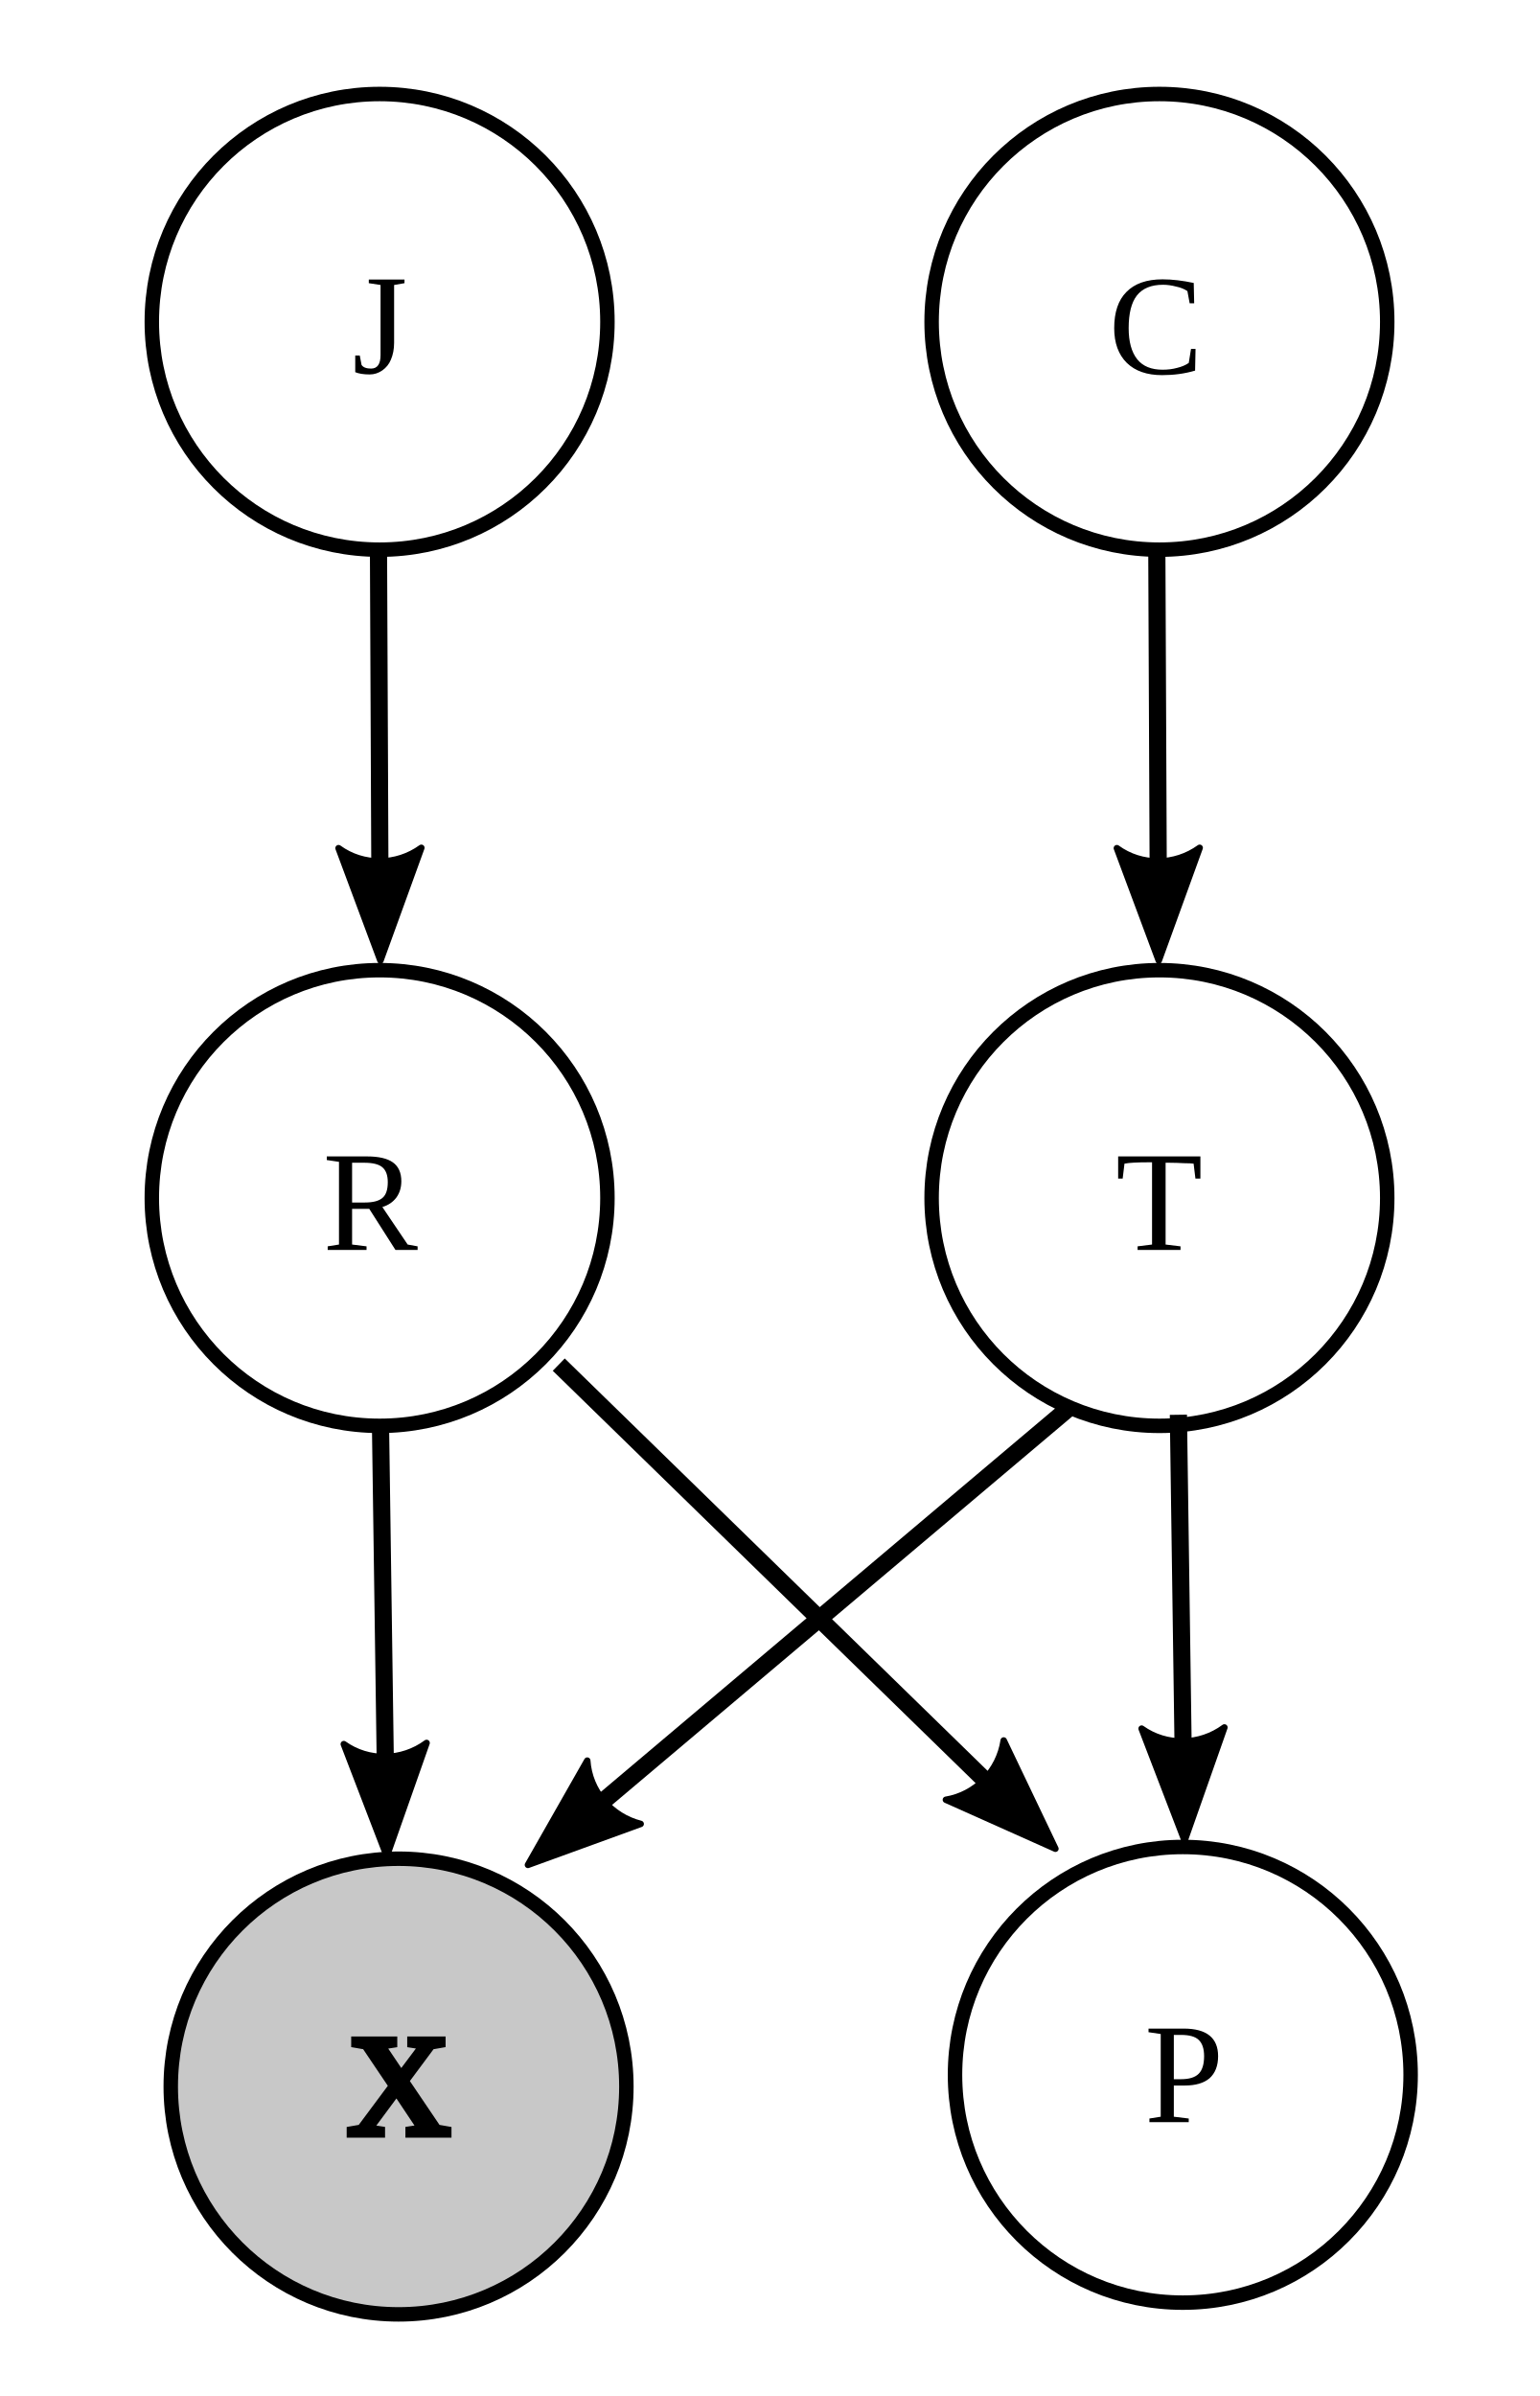
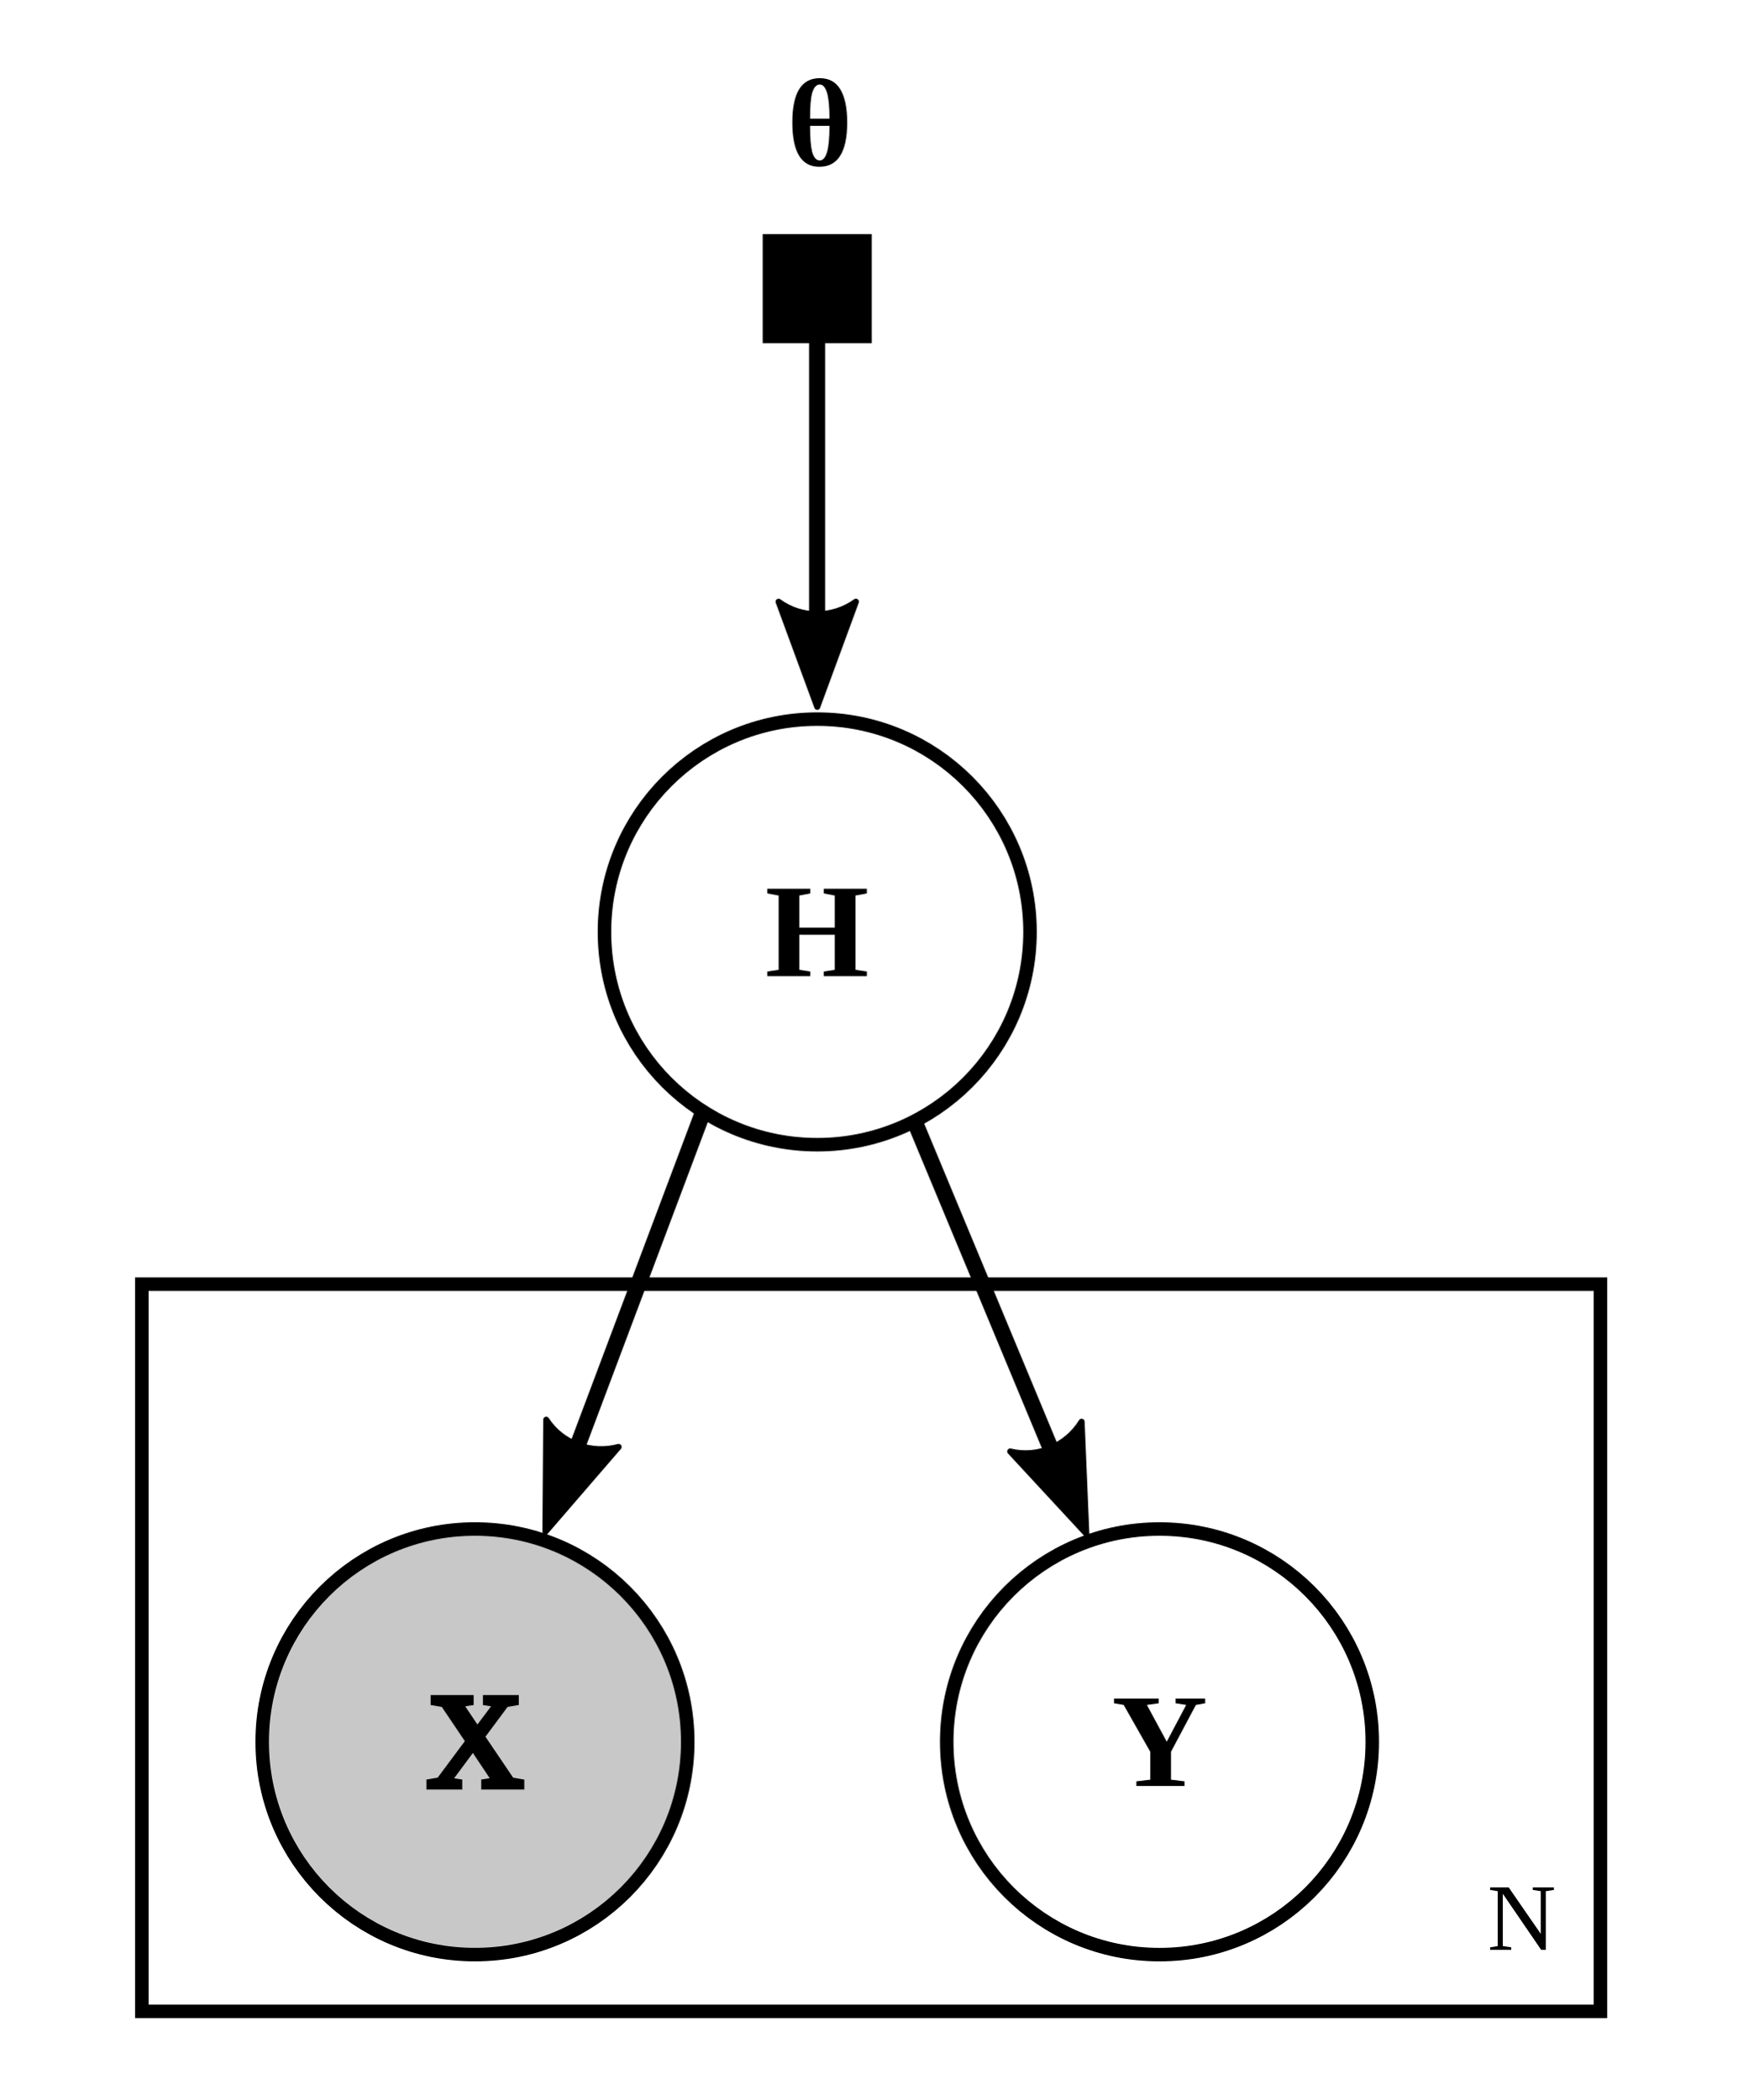
- <svg xmlns="http://www.w3.org/2000/svg" width="53.223mm" height="82.85mm" viewBox="0 0 53.223 82.85" version="1.1" id="svg8">
+ <svg xmlns="http://www.w3.org/2000/svg" width="64.505mm" height="77.712mm" viewBox="0 0 64.505 77.712" version="1.1" id="svg8">
  <defs id="defs2">
    <marker orient="auto" refY="0" refX="0" id="Arrow2Mend" style="overflow:visible">
      <path id="path4232" style="fill:#000000;fill-opacity:1;fill-rule:evenodd;stroke:#000000;stroke-width:0.625;stroke-linejoin:round;stroke-opacity:1" d="M 8.719,4.034 -2.207,0.016 8.719,-4.002 c -1.745,2.372 -1.735,5.617 -6e-7,8.035 z" transform="scale(-0.6,-0.6)" />
    </marker>
    <marker orient="auto" refY="0" refX="0" id="marker4753" style="overflow:visible">
      <path id="path4755" style="fill:#000000;fill-opacity:1;fill-rule:evenodd;stroke:#000000;stroke-width:0.625;stroke-linejoin:round;stroke-opacity:1" d="M 8.719,4.034 -2.207,0.016 8.719,-4.002 c -1.745,2.372 -1.735,5.617 -6e-7,8.035 z" transform="matrix(-1.1,0,0,-1.1,-1.1,0)" />
    </marker>
    <marker orient="auto" refY="0" refX="0" id="Arrow1Mend" style="overflow:visible">
      <path id="path4214" d="M 0,0 5,-5 -12.5,0 5,5 0,0 Z" style="fill:#000000;fill-opacity:1;fill-rule:evenodd;stroke:#000000;stroke-width:1pt;stroke-opacity:1" transform="matrix(-0.4,0,0,-0.4,-4,0)" />
    </marker>
    <marker orient="auto" refY="0" refX="0" id="marker4525" style="overflow:visible">
      <path id="path4527" style="fill:#000000;fill-opacity:1;fill-rule:evenodd;stroke:#000000;stroke-width:0.625;stroke-linejoin:round;stroke-opacity:1" d="M 8.719,4.034 -2.207,0.016 8.719,-4.002 c -1.745,2.372 -1.735,5.617 -6e-7,8.035 z" transform="matrix(-1.1,0,0,-1.1,-1.1,0)" />
    </marker>
    <marker orient="auto" refY="0" refX="0" id="Arrow2Lend" style="overflow:visible">
      <path id="path4226" style="fill:#000000;fill-opacity:1;fill-rule:evenodd;stroke:#000000;stroke-width:0.625;stroke-linejoin:round;stroke-opacity:1" d="M 8.719,4.034 -2.207,0.016 8.719,-4.002 c -1.745,2.372 -1.735,5.617 -6e-7,8.035 z" transform="matrix(-1.1,0,0,-1.1,-1.1,0)" />
    </marker>
    <marker orient="auto" refY="0" refX="0" id="Arrow1Lend" style="overflow:visible">
      <path id="path4208" d="M 0,0 5,-5 -12.5,0 5,5 0,0 Z" style="fill:#000000;fill-opacity:1;fill-rule:evenodd;stroke:#000000;stroke-width:1pt;stroke-opacity:1" transform="matrix(-0.8,0,0,-0.8,-10,0)" />
    </marker>
    <marker orient="auto" refY="0" refX="0" id="Arrow2Mend-7" style="overflow:visible">
      <path id="path4232-4" style="fill:#000000;fill-opacity:1;fill-rule:evenodd;stroke:#000000;stroke-width:0.625;stroke-linejoin:round;stroke-opacity:1" d="M 8.719,4.034 -2.207,0.016 8.719,-4.002 c -1.745,2.372 -1.735,5.617 -6e-7,8.035 z" transform="scale(-0.6,-0.6)" />
    </marker>
    <marker orient="auto" refY="0" refX="0" id="Arrow2Mend-9" style="overflow:visible">
      <path id="path4232-3" style="fill:#000000;fill-opacity:1;fill-rule:evenodd;stroke:#000000;stroke-width:0.625;stroke-linejoin:round;stroke-opacity:1" d="M 8.719,4.034 -2.207,0.016 8.719,-4.002 c -1.745,2.372 -1.735,5.617 -6e-7,8.035 z" transform="scale(-0.6,-0.6)" />
    </marker>
    <marker orient="auto" refY="0" refX="0" id="Arrow2Mend-0" style="overflow:visible">
      <path id="path4232-5" style="fill:#000000;fill-opacity:1;fill-rule:evenodd;stroke:#000000;stroke-width:0.625;stroke-linejoin:round;stroke-opacity:1" d="M 8.719,4.034 -2.207,0.016 8.719,-4.002 c -1.745,2.372 -1.735,5.617 -6e-7,8.035 z" transform="scale(-0.6,-0.6)" />
    </marker>
    <marker orient="auto" refY="0" refX="0" id="Arrow2Mend-7-1" style="overflow:visible">
      <path id="path4232-4-2" style="fill:#000000;fill-opacity:1;fill-rule:evenodd;stroke:#000000;stroke-width:0.625;stroke-linejoin:round;stroke-opacity:1" d="M 8.719,4.034 -2.207,0.016 8.719,-4.002 c -1.745,2.372 -1.735,5.617 -6e-7,8.035 z" transform="scale(-0.6,-0.6)" />
    </marker>
    <marker orient="auto" refY="0" refX="0" id="Arrow2Mend-9-7" style="overflow:visible">
      <path id="path4232-3-1" style="fill:#000000;fill-opacity:1;fill-rule:evenodd;stroke:#000000;stroke-width:0.625;stroke-linejoin:round;stroke-opacity:1" d="M 8.719,4.034 -2.207,0.016 8.719,-4.002 c -1.745,2.372 -1.735,5.617 -6e-7,8.035 z" transform="scale(-0.6,-0.6)" />
    </marker>
+     <marker orient="auto" refY="0" refX="0" id="Arrow2Mend-0-3" style="overflow:visible">
+       <path id="path4232-5-2" style="fill:#000000;fill-opacity:1;fill-rule:evenodd;stroke:#000000;stroke-width:0.625;stroke-linejoin:round;stroke-opacity:1" d="M 8.719,4.034 -2.207,0.016 8.719,-4.002 c -1.745,2.372 -1.735,5.617 -6e-7,8.035 z" transform="scale(-0.6,-0.6)" />
+     </marker>
+     <marker orient="auto" refY="0" refX="0" id="Arrow2Mend-02" style="overflow:visible">
+       <path id="path4232-59" style="fill:#000000;fill-opacity:1;fill-rule:evenodd;stroke:#000000;stroke-width:0.625;stroke-linejoin:round;stroke-opacity:1" d="M 8.719,4.034 -2.207,0.016 8.719,-4.002 c -1.745,2.372 -1.735,5.617 -6e-7,8.035 z" transform="scale(-0.6,-0.6)" />
+     </marker>
  </defs>
-   <g id="layer1" transform="translate(-23,-11.1925)">
-     <circle style="fill:#c8c8c8;fill-opacity:1;stroke:#000000;stroke-width:0.5;stroke-miterlimit:4;stroke-dasharray:none;stroke-opacity:1" id="path815-2" cx="36.783" cy="83.342" r="7.878" />
-     <circle style="fill:none;fill-opacity:1;stroke:#000000;stroke-width:0.5;stroke-miterlimit:4;stroke-dasharray:none;stroke-opacity:1" id="path815" cx="36.128" cy="22.321" r="7.878" />
-     <text xml:space="preserve" style="font-style:normal;font-weight:normal;font-size:10.583px;line-height:125%;font-family:sans-serif;letter-spacing:0px;word-spacing:0px;fill:#000000;fill-opacity:1;stroke:none;stroke-width:0.265" x="35.176" y="24.091" id="text819">
-       <tspan id="tspan817" x="35.176" y="24.091" style="font-style:normal;font-variant:normal;font-weight:normal;font-stretch:normal;font-size:4.939px;line-height:125%;font-family:'Times New Roman';-inkscape-font-specification:'Times New Roman, Normal';text-align:start;writing-mode:lr;text-anchor:start;stroke-width:0.265">J</tspan>
-     </text>
-     <circle style="fill:none;fill-opacity:1;stroke:#000000;stroke-width:0.5;stroke-miterlimit:4;stroke-dasharray:none;stroke-opacity:1" id="path815-0" cx="36.128" cy="52.618" r="7.878" />
-     <text xml:space="preserve" style="font-style:normal;font-weight:normal;font-size:10.583px;line-height:125%;font-family:sans-serif;letter-spacing:0px;word-spacing:0px;fill:#000000;fill-opacity:1;stroke:none;stroke-width:0.265" x="34.161" y="54.413" id="text819-81">
-       <tspan id="tspan817-1" x="34.161" y="54.413" style="font-style:normal;font-variant:normal;font-weight:normal;font-stretch:normal;font-size:4.939px;line-height:125%;font-family:'Times New Roman';-inkscape-font-specification:'Times New Roman, Normal';text-align:start;writing-mode:lr;text-anchor:start;stroke-width:0.265">R</tspan>
-     </text>
-     <path style="fill:none;fill-rule:evenodd;stroke:#000000;stroke-width:0.594;stroke-linecap:butt;stroke-linejoin:miter;stroke-miterlimit:4;stroke-dasharray:none;stroke-opacity:1;marker-end:url(#Arrow2Mend)" d="m 36.089,30.209 0.058,13.413" id="path4199" />
-     <path style="fill:none;fill-rule:evenodd;stroke:#000000;stroke-width:0.594;stroke-linecap:butt;stroke-linejoin:miter;stroke-miterlimit:4;stroke-dasharray:none;stroke-opacity:1;marker-end:url(#Arrow2Mend-7)" d="m 36.161,60.649 0.198,13.939" id="path4199-3" />
-     <path style="fill:none;fill-rule:evenodd;stroke:#000000;stroke-width:0.594;stroke-linecap:butt;stroke-linejoin:miter;stroke-miterlimit:4;stroke-dasharray:none;stroke-opacity:1;marker-end:url(#Arrow2Mend-9)" d="M 60.027,59.827 41.854,75.166" id="path4199-7" />
-     <circle style="fill:none;fill-opacity:1;stroke:#000000;stroke-width:0.5;stroke-miterlimit:4;stroke-dasharray:none;stroke-opacity:1" id="path815-1" cx="63.095" cy="22.321" r="7.878" />
-     <text xml:space="preserve" style="font-style:normal;font-weight:normal;font-size:10.583px;line-height:125%;font-family:sans-serif;letter-spacing:0px;word-spacing:0px;fill:#000000;fill-opacity:1;stroke:none;stroke-width:0.265" x="61.329" y="24.116" id="text819-8">
-       <tspan id="tspan817-3" x="61.329" y="24.116" style="font-style:normal;font-variant:normal;font-weight:normal;font-stretch:normal;font-size:4.939px;line-height:125%;font-family:'Times New Roman';-inkscape-font-specification:'Times New Roman, Normal';text-align:start;writing-mode:lr;text-anchor:start;stroke-width:0.265">C</tspan>
-     </text>
-     <circle style="fill:none;fill-opacity:1;stroke:#000000;stroke-width:0.5;stroke-miterlimit:4;stroke-dasharray:none;stroke-opacity:1" id="path815-1-3" cx="63.095" cy="52.618" r="7.878" />
-     <text xml:space="preserve" style="font-style:normal;font-weight:normal;font-size:10.583px;line-height:125%;font-family:sans-serif;letter-spacing:0px;word-spacing:0px;fill:#000000;fill-opacity:1;stroke:none;stroke-width:0.265" x="61.573" y="54.413" id="text819-8-8">
-       <tspan id="tspan817-3-5" x="61.573" y="54.413" style="font-style:normal;font-variant:normal;font-weight:normal;font-stretch:normal;font-size:4.939px;line-height:125%;font-family:'Times New Roman';-inkscape-font-specification:'Times New Roman, Normal';text-align:start;writing-mode:lr;text-anchor:start;stroke-width:0.265">T</tspan>
-     </text>
-     <path style="fill:none;fill-rule:evenodd;stroke:#000000;stroke-width:0.594;stroke-linecap:butt;stroke-linejoin:miter;stroke-miterlimit:4;stroke-dasharray:none;stroke-opacity:1;marker-end:url(#Arrow2Mend-0)" d="m 63.005,30.209 0.058,13.413" id="path4199-34" />
-     <g id="g4245" transform="translate(-13.53593,48.74423)">
-       <circle r="7.878" cy="34.192" cx="77.44" id="path815-1-35" style="fill:none;fill-opacity:1;stroke:#000000;stroke-width:0.5;stroke-miterlimit:4;stroke-dasharray:none;stroke-opacity:1" />
-       <text id="text819-8-9" y="35.827" x="76.113" style="font-style:normal;font-weight:normal;font-size:10.583px;line-height:125%;font-family:sans-serif;letter-spacing:0px;word-spacing:0px;fill:#000000;fill-opacity:1;stroke:none;stroke-width:0.265" xml:space="preserve">
-         <tspan style="font-style:normal;font-variant:normal;font-weight:normal;font-stretch:normal;font-size:4.939px;line-height:125%;font-family:'Times New Roman';-inkscape-font-specification:'Times New Roman, Normal';text-align:start;writing-mode:lr-tb;text-anchor:start;stroke-width:0.265" y="35.827" x="76.113" id="tspan817-3-2">P</tspan>
+   <g id="layer1" transform="translate(-18.55572,11.84217)">
+     <g id="g6013" transform="translate(12.67296,0.2015873)">
+       <circle r="7.878" cy="22.456" cx="36.14" id="path815" style="fill:none;fill-opacity:1;stroke:#000000;stroke-width:0.5;stroke-miterlimit:4;stroke-dasharray:none;stroke-opacity:1" />
+       <text id="text819" y="24.091" x="34.211" style="font-style:normal;font-weight:normal;font-size:10.583px;line-height:125%;font-family:sans-serif;letter-spacing:0px;word-spacing:0px;fill:#000000;fill-opacity:1;stroke:none;stroke-width:0.265" xml:space="preserve">
+         <tspan style="font-style:normal;font-variant:normal;font-weight:bold;font-stretch:normal;font-size:4.939px;line-height:125%;font-family:'Times New Roman';-inkscape-font-specification:'Times New Roman, Bold';text-align:start;writing-mode:lr-tb;text-anchor:start;stroke-width:0.265" y="24.091" x="34.211" id="tspan817">H</tspan>
      </text>
    </g>
-     <text xml:space="preserve" style="font-style:normal;font-weight:normal;font-size:10.583px;line-height:125%;font-family:sans-serif;letter-spacing:0px;word-spacing:0px;fill:#000000;fill-opacity:1;stroke:#000000;stroke-width:0.265;stroke-opacity:1" x="35.01" y="84.977" id="text819-0">
-       <tspan id="tspan817-5" x="35.01" y="84.977" style="font-style:normal;font-variant:normal;font-weight:normal;font-stretch:normal;font-size:4.939px;line-height:125%;font-family:'Times New Roman';-inkscape-font-specification:'Times New Roman, Normal';text-align:start;writing-mode:lr-tb;text-anchor:start;fill:#000000;fill-opacity:1;stroke:#000000;stroke-width:0.265;stroke-opacity:1">X</tspan>
+     <path style="fill:none;fill-rule:evenodd;stroke:#000000;stroke-width:0.594;stroke-linecap:butt;stroke-linejoin:miter;stroke-miterlimit:4;stroke-dasharray:none;stroke-opacity:1;marker-end:url(#Arrow2Mend)" d="M 44.53,29.471 39.02,44.127" id="path4199" />
+     <path style="fill:none;fill-rule:evenodd;stroke:#000000;stroke-width:0.594;stroke-linecap:butt;stroke-linejoin:miter;stroke-miterlimit:4;stroke-dasharray:none;stroke-opacity:1;marker-end:url(#Arrow2Mend-0)" d="m 48.807,0.778 0,12.762" id="path4199-34" />
+     <g id="g4352">
+       <circle r="7.878" cy="52.642" cx="61.485" id="path815-1-35" style="fill:none;fill-opacity:1;stroke:#000000;stroke-width:0.5;stroke-miterlimit:4;stroke-dasharray:none;stroke-opacity:1" />
+       <text id="text819-8-9" y="54.277" x="59.708" style="font-style:normal;font-weight:normal;font-size:10.583px;line-height:125%;font-family:sans-serif;letter-spacing:0px;word-spacing:0px;fill:#000000;fill-opacity:1;stroke:none;stroke-width:0.265" xml:space="preserve">
+         <tspan style="font-style:normal;font-variant:normal;font-weight:bold;font-stretch:normal;font-size:4.939px;line-height:125%;font-family:'Times New Roman';-inkscape-font-specification:'Times New Roman, Bold';text-align:start;writing-mode:lr-tb;text-anchor:start;stroke-width:0.265" y="54.277" x="59.708" id="tspan817-3-2">Y</tspan>
+       </text>
+       <g transform="translate(-0.2400871,0.5455457)" id="g5172">
+         <circle style="fill:#c8c8c8;fill-opacity:1;stroke:#000000;stroke-width:0.5;stroke-miterlimit:4;stroke-dasharray:none;stroke-opacity:1" id="path815-2" cx="36.38" cy="52.096" r="7.878" />
+         <text xml:space="preserve" style="font-style:normal;font-weight:normal;font-size:10.583px;line-height:125%;font-family:sans-serif;letter-spacing:0px;word-spacing:0px;fill:#000000;fill-opacity:1;stroke:#000000;stroke-width:0.265;stroke-opacity:1" x="34.607" y="53.731" id="text819-0">
+           <tspan id="tspan817-5" x="34.607" y="53.731" style="font-style:normal;font-variant:normal;font-weight:normal;font-stretch:normal;font-size:4.939px;line-height:125%;font-family:'Times New Roman';-inkscape-font-specification:'Times New Roman, Normal';text-align:start;writing-mode:lr-tb;text-anchor:start;fill:#000000;fill-opacity:1;stroke:#000000;stroke-width:0.265;stroke-opacity:1">X</tspan>
+         </text>
+       </g>
+     </g>
+     <rect style="opacity:1;fill:#000000;fill-opacity:1;stroke:#000000;stroke-width:0.401;stroke-linecap:butt;stroke-linejoin:miter;stroke-miterlimit:4;stroke-dasharray:none;stroke-dashoffset:0;stroke-opacity:1" id="rect4246" width="3.637" height="3.637" x="46.994" y="-2.976" />
+     <path style="fill:none;fill-rule:evenodd;stroke:#000000;stroke-width:0.594;stroke-linecap:butt;stroke-linejoin:miter;stroke-miterlimit:4;stroke-dasharray:none;stroke-opacity:1;marker-end:url(#Arrow2Mend-02)" d="m 52.435,29.716 6.033,14.497" id="path4199-1" />
+     <text xml:space="preserve" style="font-style:normal;font-variant:normal;font-weight:normal;font-stretch:normal;font-size:3.528px;line-height:125%;font-family:sans-serif;-inkscape-font-specification:'sans-serif, Normal';text-align:start;letter-spacing:0px;word-spacing:0px;writing-mode:lr-tb;text-anchor:start;fill:#000000;fill-opacity:1;stroke:none;stroke-width:1px;stroke-linecap:butt;stroke-linejoin:miter;stroke-opacity:1" x="42.682" y="-9.07" id="text4751">
+       <tspan id="tspan4753" x="42.682" y="-9.07" />
    </text>
-     <path style="fill:none;fill-rule:evenodd;stroke:#000000;stroke-width:0.594;stroke-linecap:butt;stroke-linejoin:miter;stroke-miterlimit:4;stroke-dasharray:none;stroke-opacity:1;marker-end:url(#Arrow2Mend-7-1)" d="m 63.751,60.113 0.198,13.939" id="path4199-3-8" />
-     <path style="fill:none;fill-rule:evenodd;stroke:#000000;stroke-width:0.594;stroke-linecap:butt;stroke-linejoin:miter;stroke-miterlimit:4;stroke-dasharray:none;stroke-opacity:1;marker-end:url(#Arrow2Mend-9-7)" d="M 42.323,58.379 58.931,74.574" id="path4199-7-5" />
+     <text y="-5.714" x="47.705" style="font-style:normal;font-variant:normal;font-weight:normal;font-stretch:normal;font-size:4.619px;line-height:125%;font-family:'Times New Roman';-inkscape-font-specification:'Times New Roman, Normal';text-align:start;writing-mode:lr-tb;text-anchor:start;fill:#000000;fill-opacity:1;fill-rule:nonzero;stroke:none" id="text5081">
+       <tspan x="47.705" y="-5.714" id="tspan5083" style="font-style:normal;font-variant:normal;font-weight:bold;font-stretch:normal;font-size:4.619px;line-height:125%;font-family:'Times New Roman';-inkscape-font-specification:'Times New Roman, Bold';text-align:start;writing-mode:lr-tb;text-anchor:start">θ</tspan>
+     </text>
+     <rect style="opacity:1;fill:none;fill-opacity:1;stroke:#000000;stroke-width:0.5;stroke-linecap:butt;stroke-linejoin:miter;stroke-miterlimit:4;stroke-dasharray:none;stroke-dashoffset:0;stroke-opacity:1" id="rect4256" width="54.005" height="26.921" x="23.806" y="35.699" />
+     <text xml:space="preserve" style="font-style:normal;font-variant:normal;font-weight:normal;font-stretch:normal;font-size:3.528px;line-height:125%;font-family:sans-serif;-inkscape-font-specification:'sans-serif, Normal';text-align:start;letter-spacing:0px;word-spacing:0px;writing-mode:lr-tb;text-anchor:start;fill:#000000;fill-opacity:1;stroke:none;stroke-width:1px;stroke-linecap:butt;stroke-linejoin:miter;stroke-opacity:1" x="73.617" y="60.345" id="text4361">
+       <tspan id="tspan4363" x="73.617" y="60.345" style="font-style:normal;font-variant:normal;font-weight:normal;font-stretch:normal;font-size:3.528px;line-height:125%;font-family:'Times New Roman';-inkscape-font-specification:'Times New Roman, Normal';text-align:start;writing-mode:lr-tb;text-anchor:start">N</tspan>
+     </text>
  </g>
</svg>
